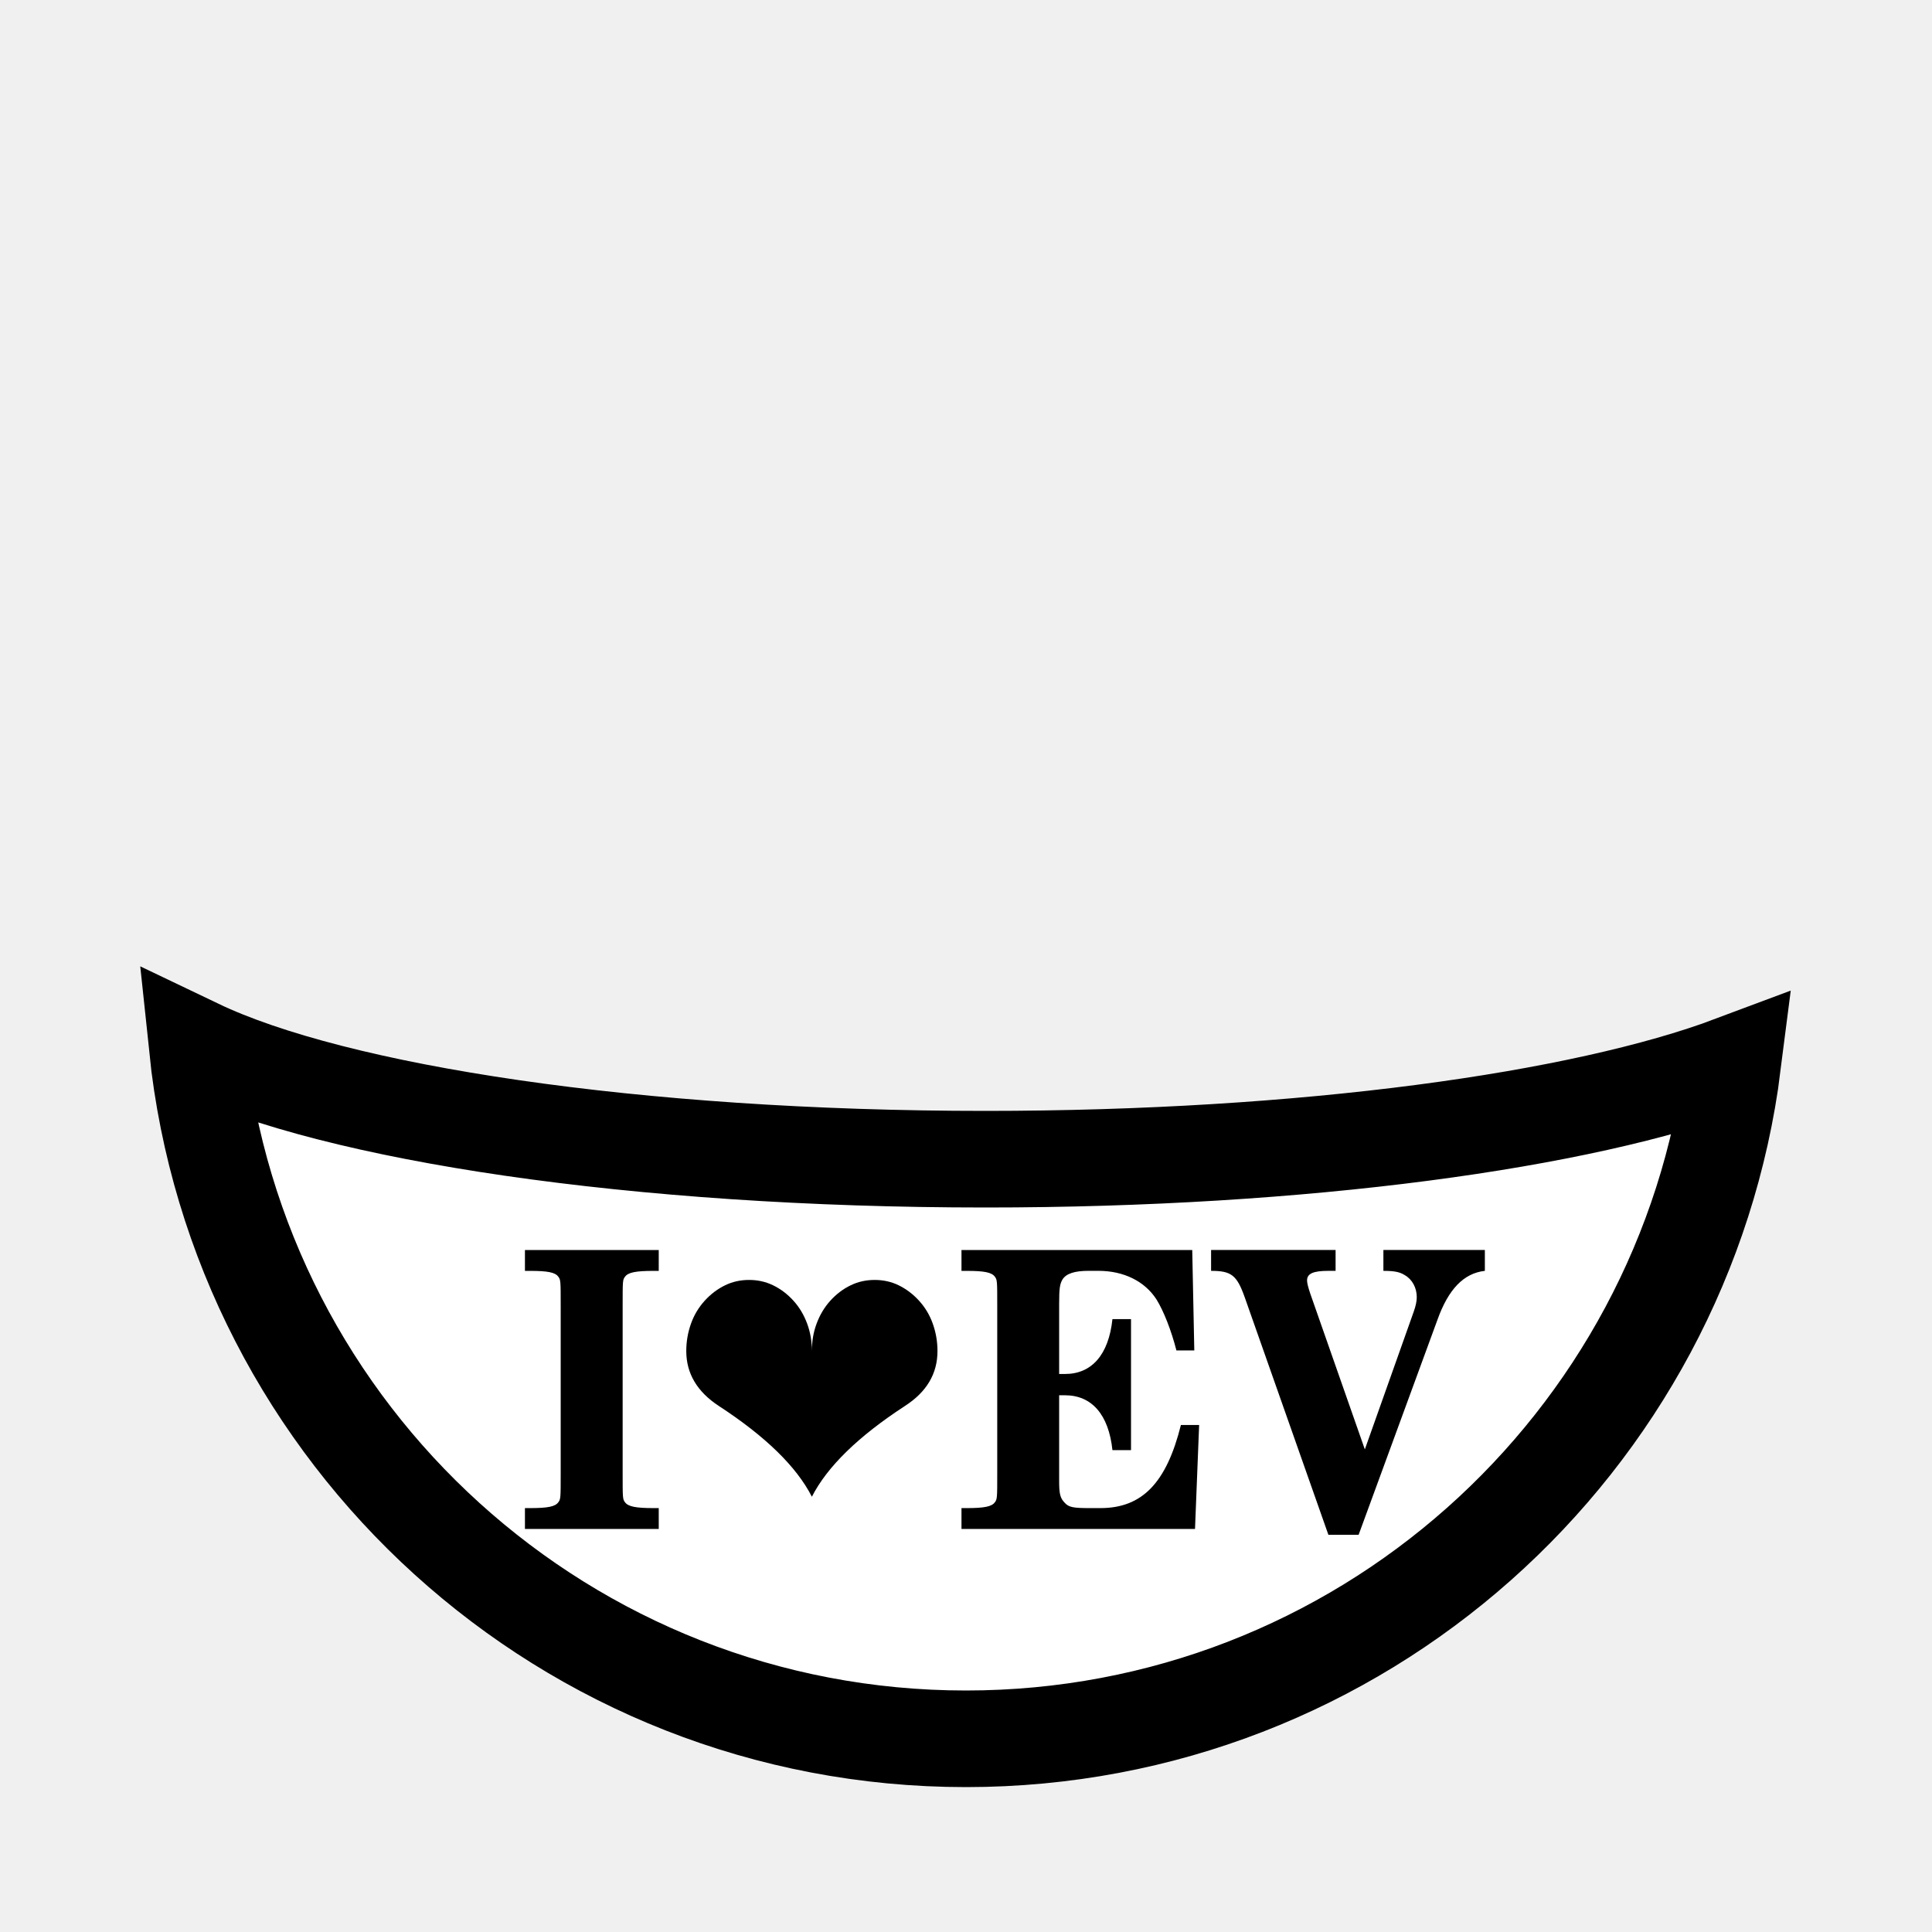
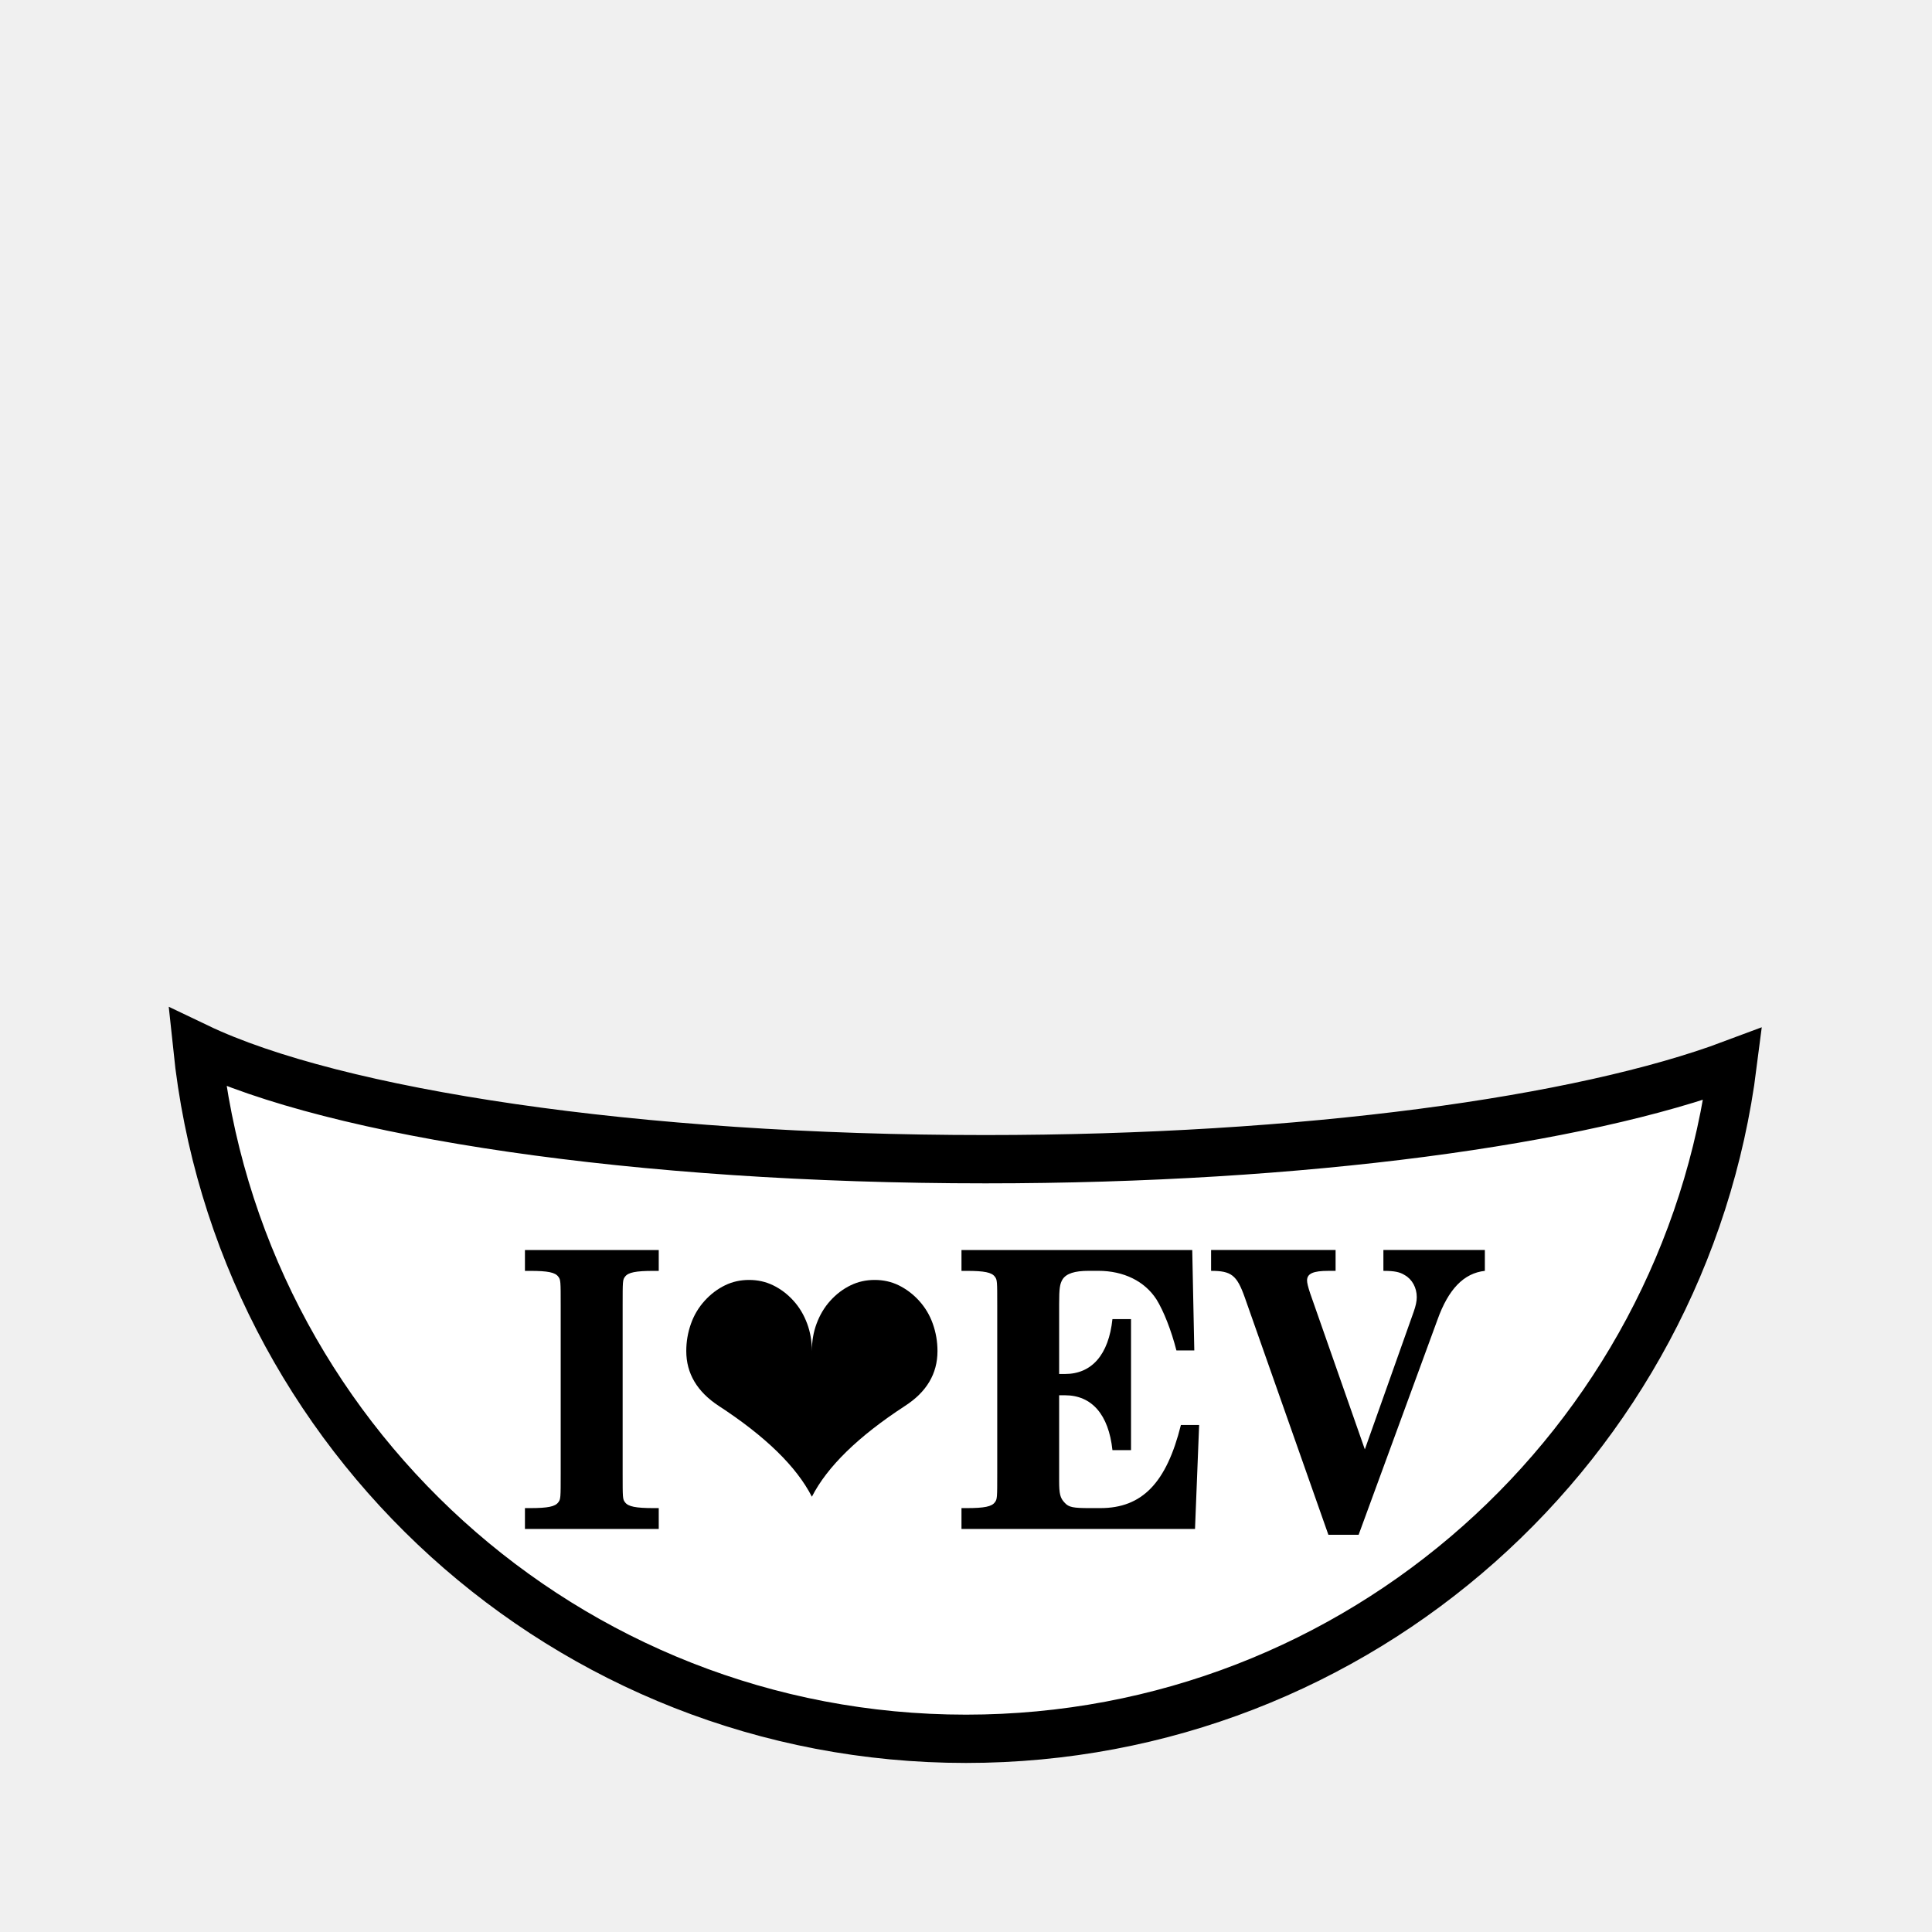
<svg xmlns="http://www.w3.org/2000/svg" width="100%" height="100%" viewBox="0 0 90 90" id="svg2" version="1.1" class="i-heart-ev" data-z="500" data-slots="clothing" data-tags="clothing">
  <defs id="defs4" />
  <g id="layer2" style="display:inline" class="shirt">
-     <path style="fill:#ffffff;fill-opacity:1;stroke:#000000;stroke-width:4.5;stroke-linecap:round;stroke-miterlimit:4;stroke-opacity:1;stroke-dasharray:none;stroke-dashoffset:0" d="m 9.188,48.781 c 1.887,18.108 17.205,32.219 35.812,32.219 18.335,0 33.474,-13.712 35.719,-31.438 -7.052,2.646 -19.971,4.438 -34.812,4.438 -16.282,0 -30.285,-2.14 -36.719,-5.219 z" id="path3829-1-5-74-4-9-0-7" />
+     <path style="fill:#ffffff;fill-opacity:1;stroke:#000000;stroke-width:2.25;stroke-linecap:round;stroke-miterlimit:4;stroke-opacity:1;stroke-dasharray:none;stroke-dashoffset:0" d="m 9.188,48.781 c 1.887,18.108 17.205,32.219 35.812,32.219 18.335,0 33.474,-13.712 35.719,-31.438 -7.052,2.646 -19.971,4.438 -34.812,4.438 -16.282,0 -30.285,-2.14 -36.719,-5.219 z" id="path3829-1-5-74-4-9-0-7" />
  </g>
  <g id="g3760" class="logo">
    <g transform="matrix(1.066941,0,0,1.198677,9.501647,37.92605)" style="font-size:15.017px;font-style:normal;font-variant:normal;font-weight:bold;font-stretch:normal;line-height:125%;letter-spacing:0px;word-spacing:0px;fill:#000000;fill-opacity:1;stroke:none;font-family:Century Schoolbook L;-inkscape-font-specification:Century Schoolbook L Bold" id="text3770">
      <path d="m 15.575,25.618 c 0,0.946 0,1.006 -0.105,1.126 -0.135,0.165 -0.451,0.225 -1.231,0.225 l -0.225,0 0,0.811 5.842,0 0,-0.811 -0.225,0 c -0.781,0 -1.111,-0.06 -1.246,-0.225 -0.105,-0.12 -0.105,-0.165 -0.105,-1.126 l 0,-6.517 c 0,-0.961 0,-1.006 0.105,-1.126 0.135,-0.165 0.466,-0.225 1.246,-0.225 l 0.225,0 0,-0.811 -5.842,0 0,0.811 0.225,0 c 0.781,0 1.096,0.06 1.231,0.225 0.105,0.12 0.105,0.18 0.105,1.126 l 0,6.517" id="path3775" style="fill:#000000;fill-opacity:1" />
      <path d="m 26.542,26.527 c -0.67,-1.168 -2.024,-2.344 -4.062,-3.527 -0.948,-0.552 -1.422,-1.264 -1.422,-2.134 -1e-6,-0.367 0.068,-0.721 0.205,-1.063 0.132,-0.332 0.332,-0.631 0.601,-0.895 0.259,-0.254 0.557,-0.455 0.895,-0.601 0.318,-0.137 0.665,-0.205 1.041,-0.205 0.376,10e-6 0.723,0.068 1.041,0.205 0.332,0.142 0.631,0.342 0.895,0.601 0.259,0.254 0.459,0.552 0.601,0.895 0.137,0.328 0.205,0.682 0.205,1.063 -6e-6,-0.381 0.068,-0.736 0.205,-1.063 0.142,-0.342 0.342,-0.64 0.601,-0.895 0.264,-0.259 0.562,-0.459 0.895,-0.601 0.318,-0.137 0.665,-0.205 1.041,-0.205 0.376,10e-6 0.723,0.068 1.041,0.205 0.337,0.147 0.635,0.347 0.895,0.601 0.269,0.264 0.469,0.562 0.601,0.895 0.137,0.342 0.205,0.697 0.205,1.063 -1.2e-5,0.88 -0.474,1.591 -1.422,2.134 -2.038,1.183 -3.392,2.359 -4.062,3.527" id="path3777" style="fill:#000000;fill-opacity:1" />
      <path d="m 43.15,16.939 -10.076,0 0,0.811 0.225,0 c 0.781,0 1.096,0.06 1.231,0.225 0.105,0.12 0.105,0.18 0.105,1.126 l 0,6.517 c 0,0.946 0,1.006 -0.105,1.126 -0.135,0.165 -0.451,0.225 -1.231,0.225 l -0.225,0 0,0.811 10.196,0 0.18,-4.04 -0.796,0 c -0.631,2.253 -1.697,3.229 -3.514,3.229 l -0.451,0 c -0.736,0 -0.931,-0.03 -1.111,-0.21 -0.195,-0.18 -0.24,-0.345 -0.24,-0.841 l 0,-3.334 0.255,0 c 1.171,0 1.907,0.751 2.072,2.132 l 0.811,0 0,-5.091 -0.811,0 c -0.165,1.382 -0.901,2.132 -2.072,2.132 l -0.255,0 0,-2.718 c 0,-0.616 0.03,-0.781 0.15,-0.961 0.165,-0.225 0.526,-0.33 1.141,-0.33 l 0.42,0 c 1.111,0 2.027,0.405 2.538,1.111 0.315,0.451 0.646,1.201 0.871,1.982 l 0.781,0 -0.09,-3.904" id="path3779" style="fill:#000000;fill-opacity:1" />
      <path d="m 50.685,24.687 -2.388,-6.067 c -0.09,-0.24 -0.135,-0.405 -0.135,-0.496 0,-0.27 0.27,-0.375 0.931,-0.375 l 0.315,0 0,-0.811 -5.436,0 0,0.811 c 0.886,0 1.126,0.165 1.472,1.036 l 3.649,9.22 1.321,0 3.439,-8.349 c 0.481,-1.201 1.156,-1.817 2.072,-1.907 l 0,-0.811 -4.43,0 0,0.811 c 0.481,0 0.721,0.045 0.931,0.165 0.33,0.165 0.526,0.496 0.526,0.856 0,0.165 -0.045,0.345 -0.135,0.571 l -2.132,5.346" id="path3781" style="fill:#000000;fill-opacity:1" />
    </g>
  </g>
</svg>
